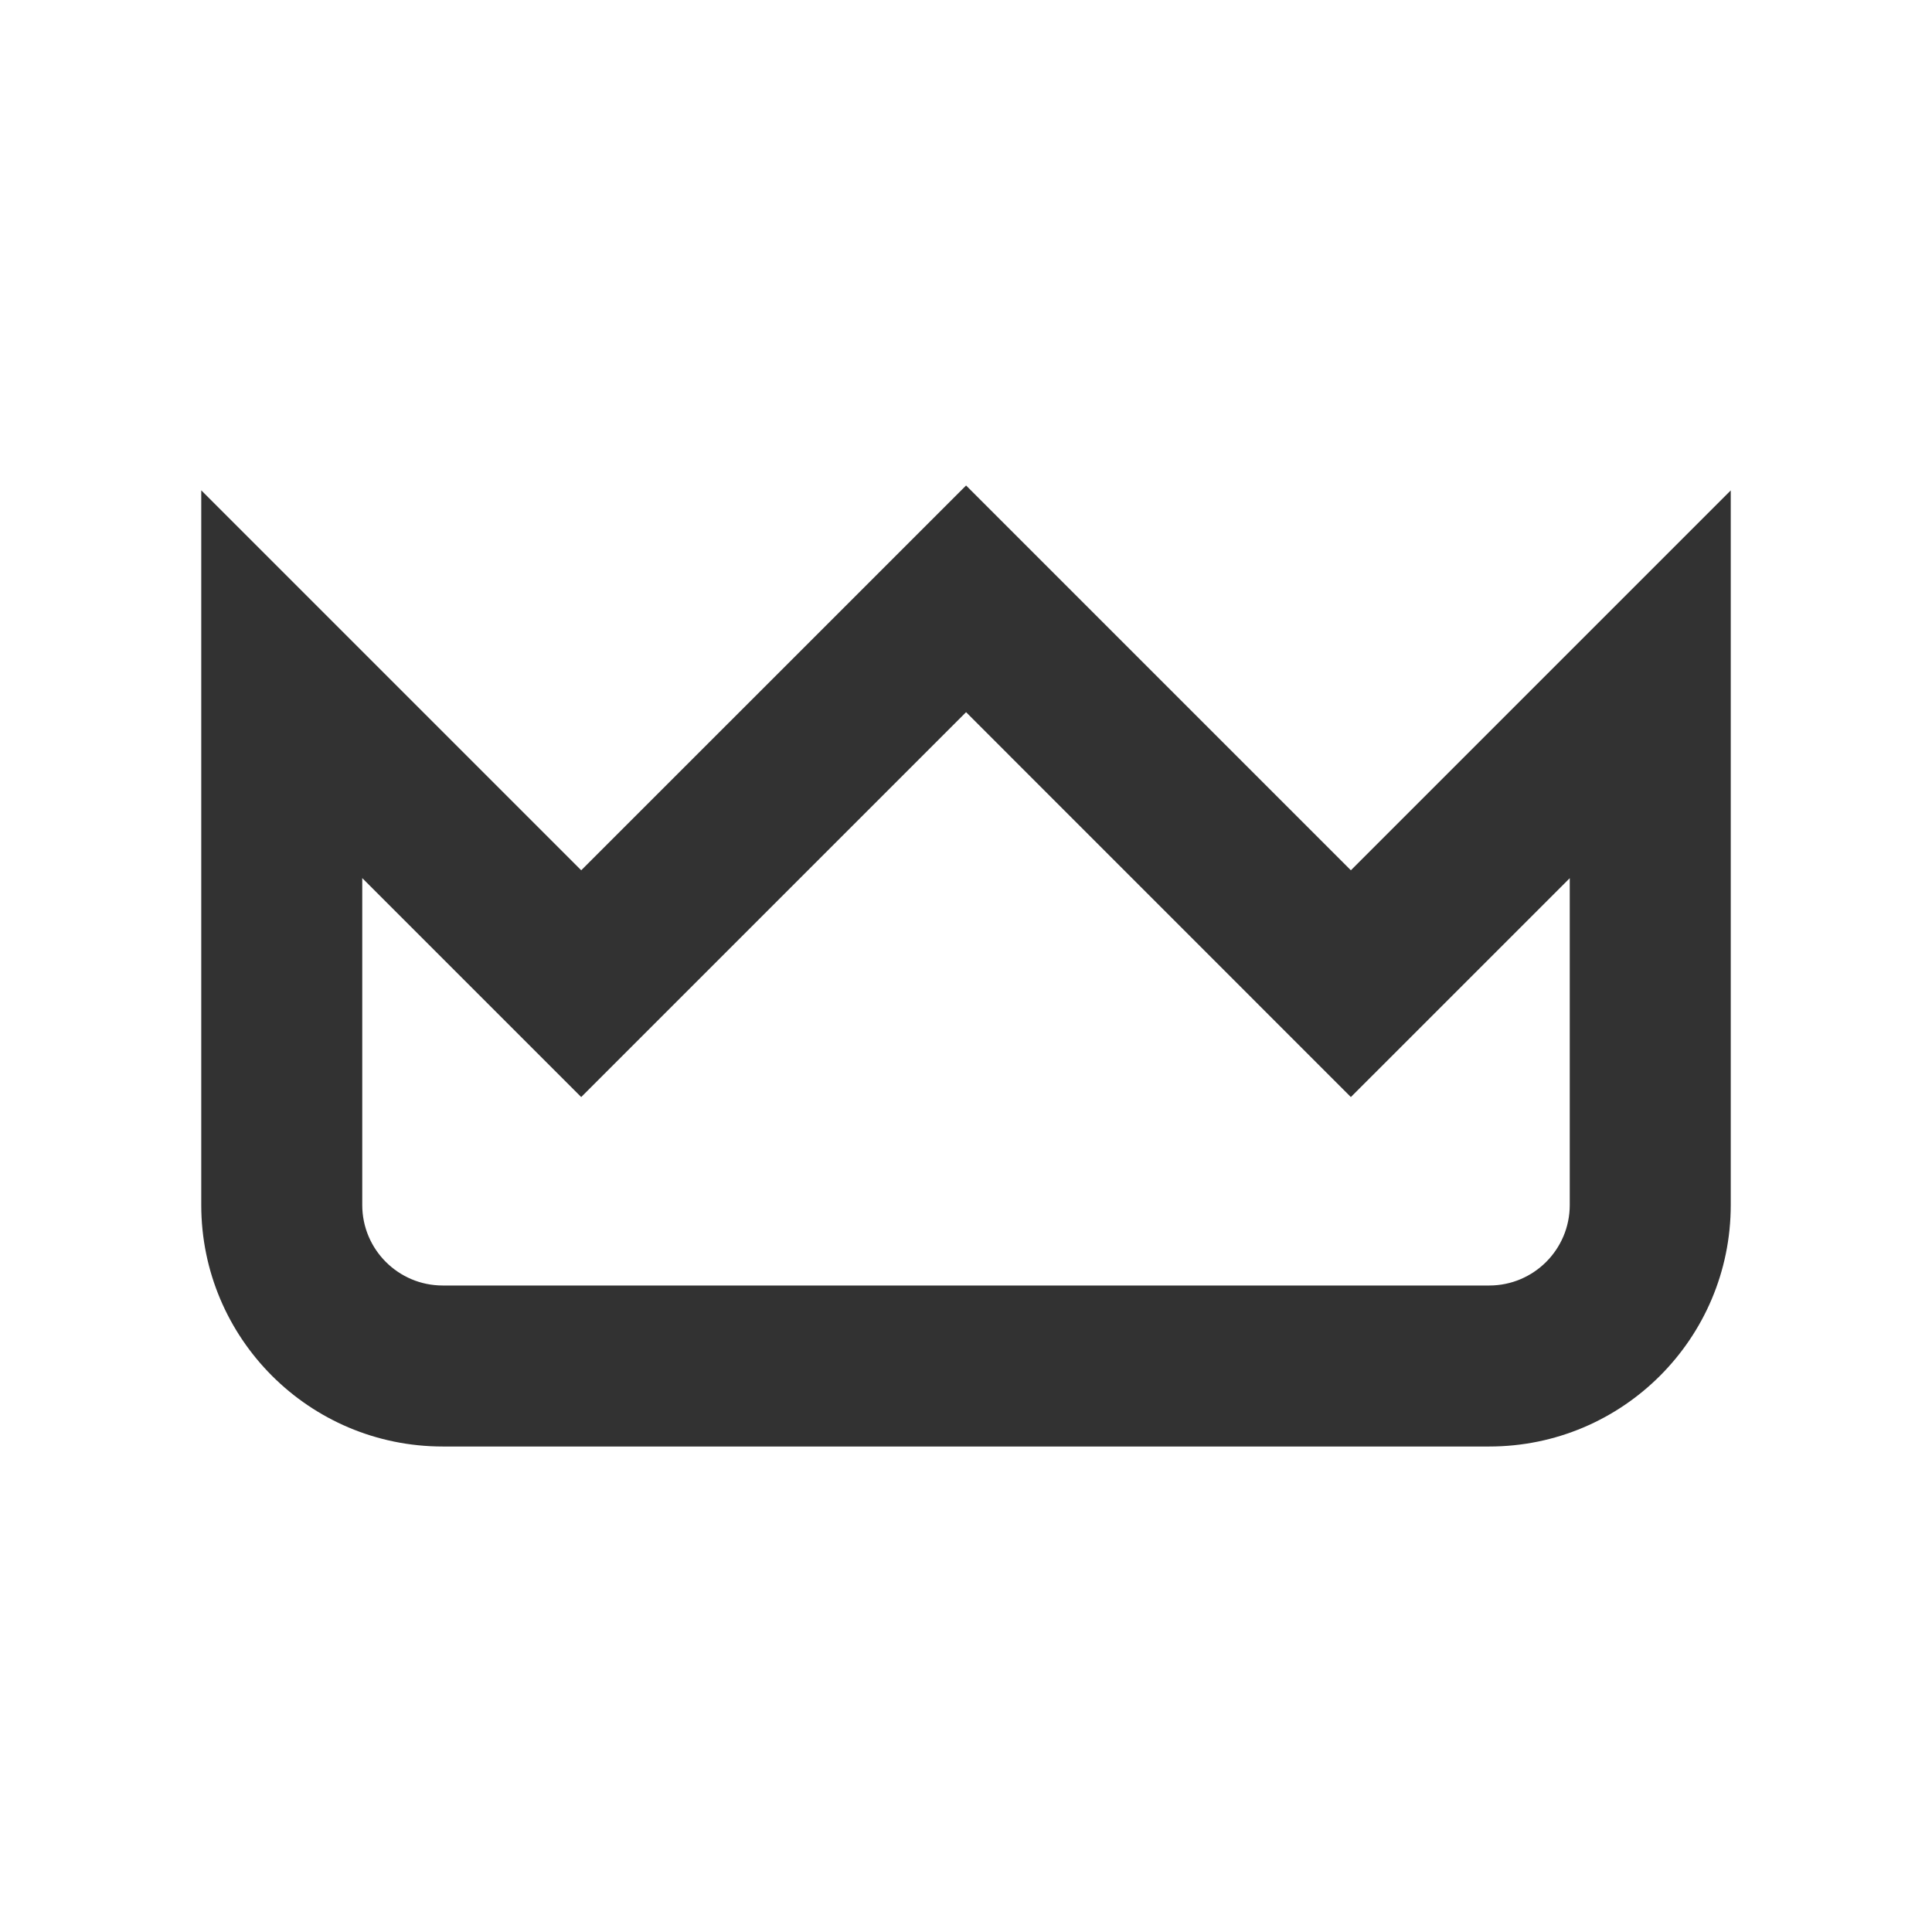
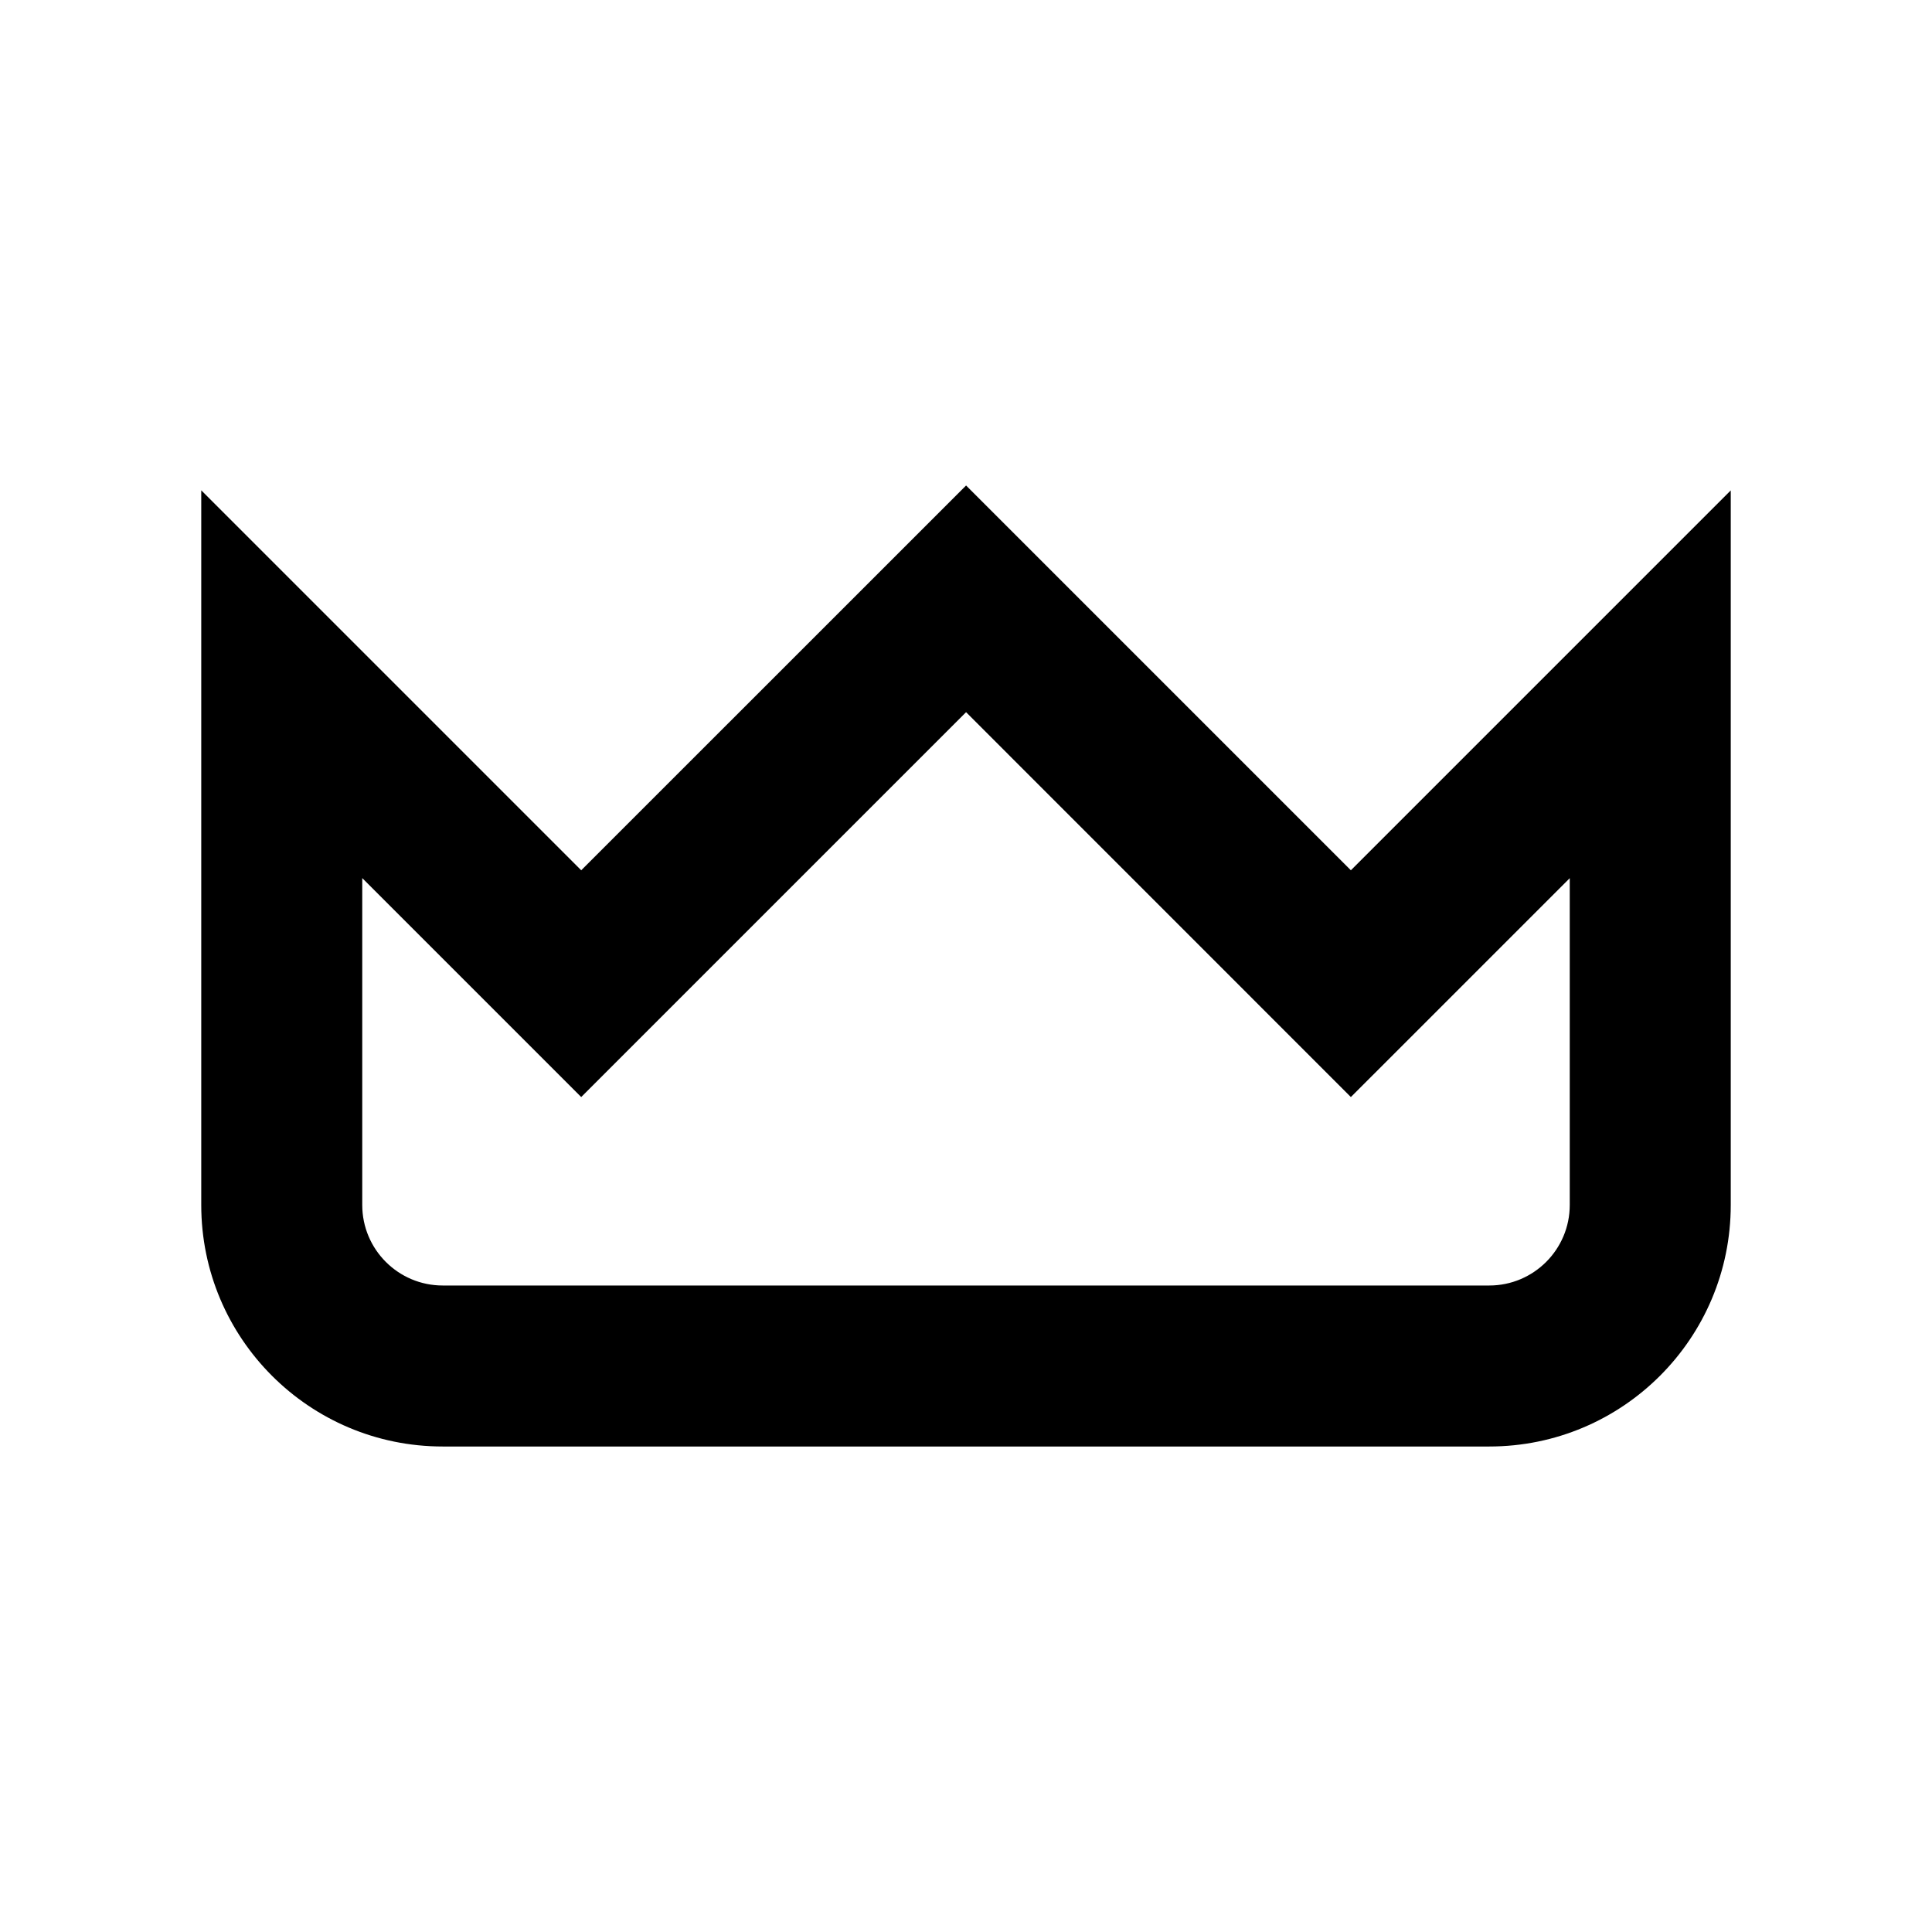
<svg xmlns="http://www.w3.org/2000/svg" width="24" height="24" viewBox="0 0 24 24" fill="none">
-   <path fill-rule="evenodd" clip-rule="evenodd" d="M2.5 6.091L7.22 10.811L12.001 6.031L16.781 10.811L21.5 6.092V14.969C21.5 16.626 20.157 17.969 18.5 17.969H5.5C3.843 17.969 2.5 16.626 2.5 14.969V6.091ZM19.5 10.909V14.969C19.5 15.521 19.052 15.969 18.5 15.969H5.5C4.948 15.969 4.5 15.521 4.5 14.969V10.908L7.22 13.628L12.001 8.847L16.781 13.628L19.5 10.909Z" fill="rgba(50, 50, 50, 1)" />
+   <path fill-rule="evenodd" clip-rule="evenodd" d="M2.5 6.091L7.22 10.811L12.001 6.031L16.781 10.811L21.5 6.092V14.969C21.5 16.626 20.157 17.969 18.5 17.969H5.5C3.843 17.969 2.5 16.626 2.5 14.969V6.091ZM19.5 10.909V14.969C19.5 15.521 19.052 15.969 18.5 15.969H5.5C4.948 15.969 4.5 15.521 4.5 14.969V10.908L7.22 13.628L12.001 8.847L16.781 13.628L19.5 10.909Z" fill="currentColor" />
</svg>
